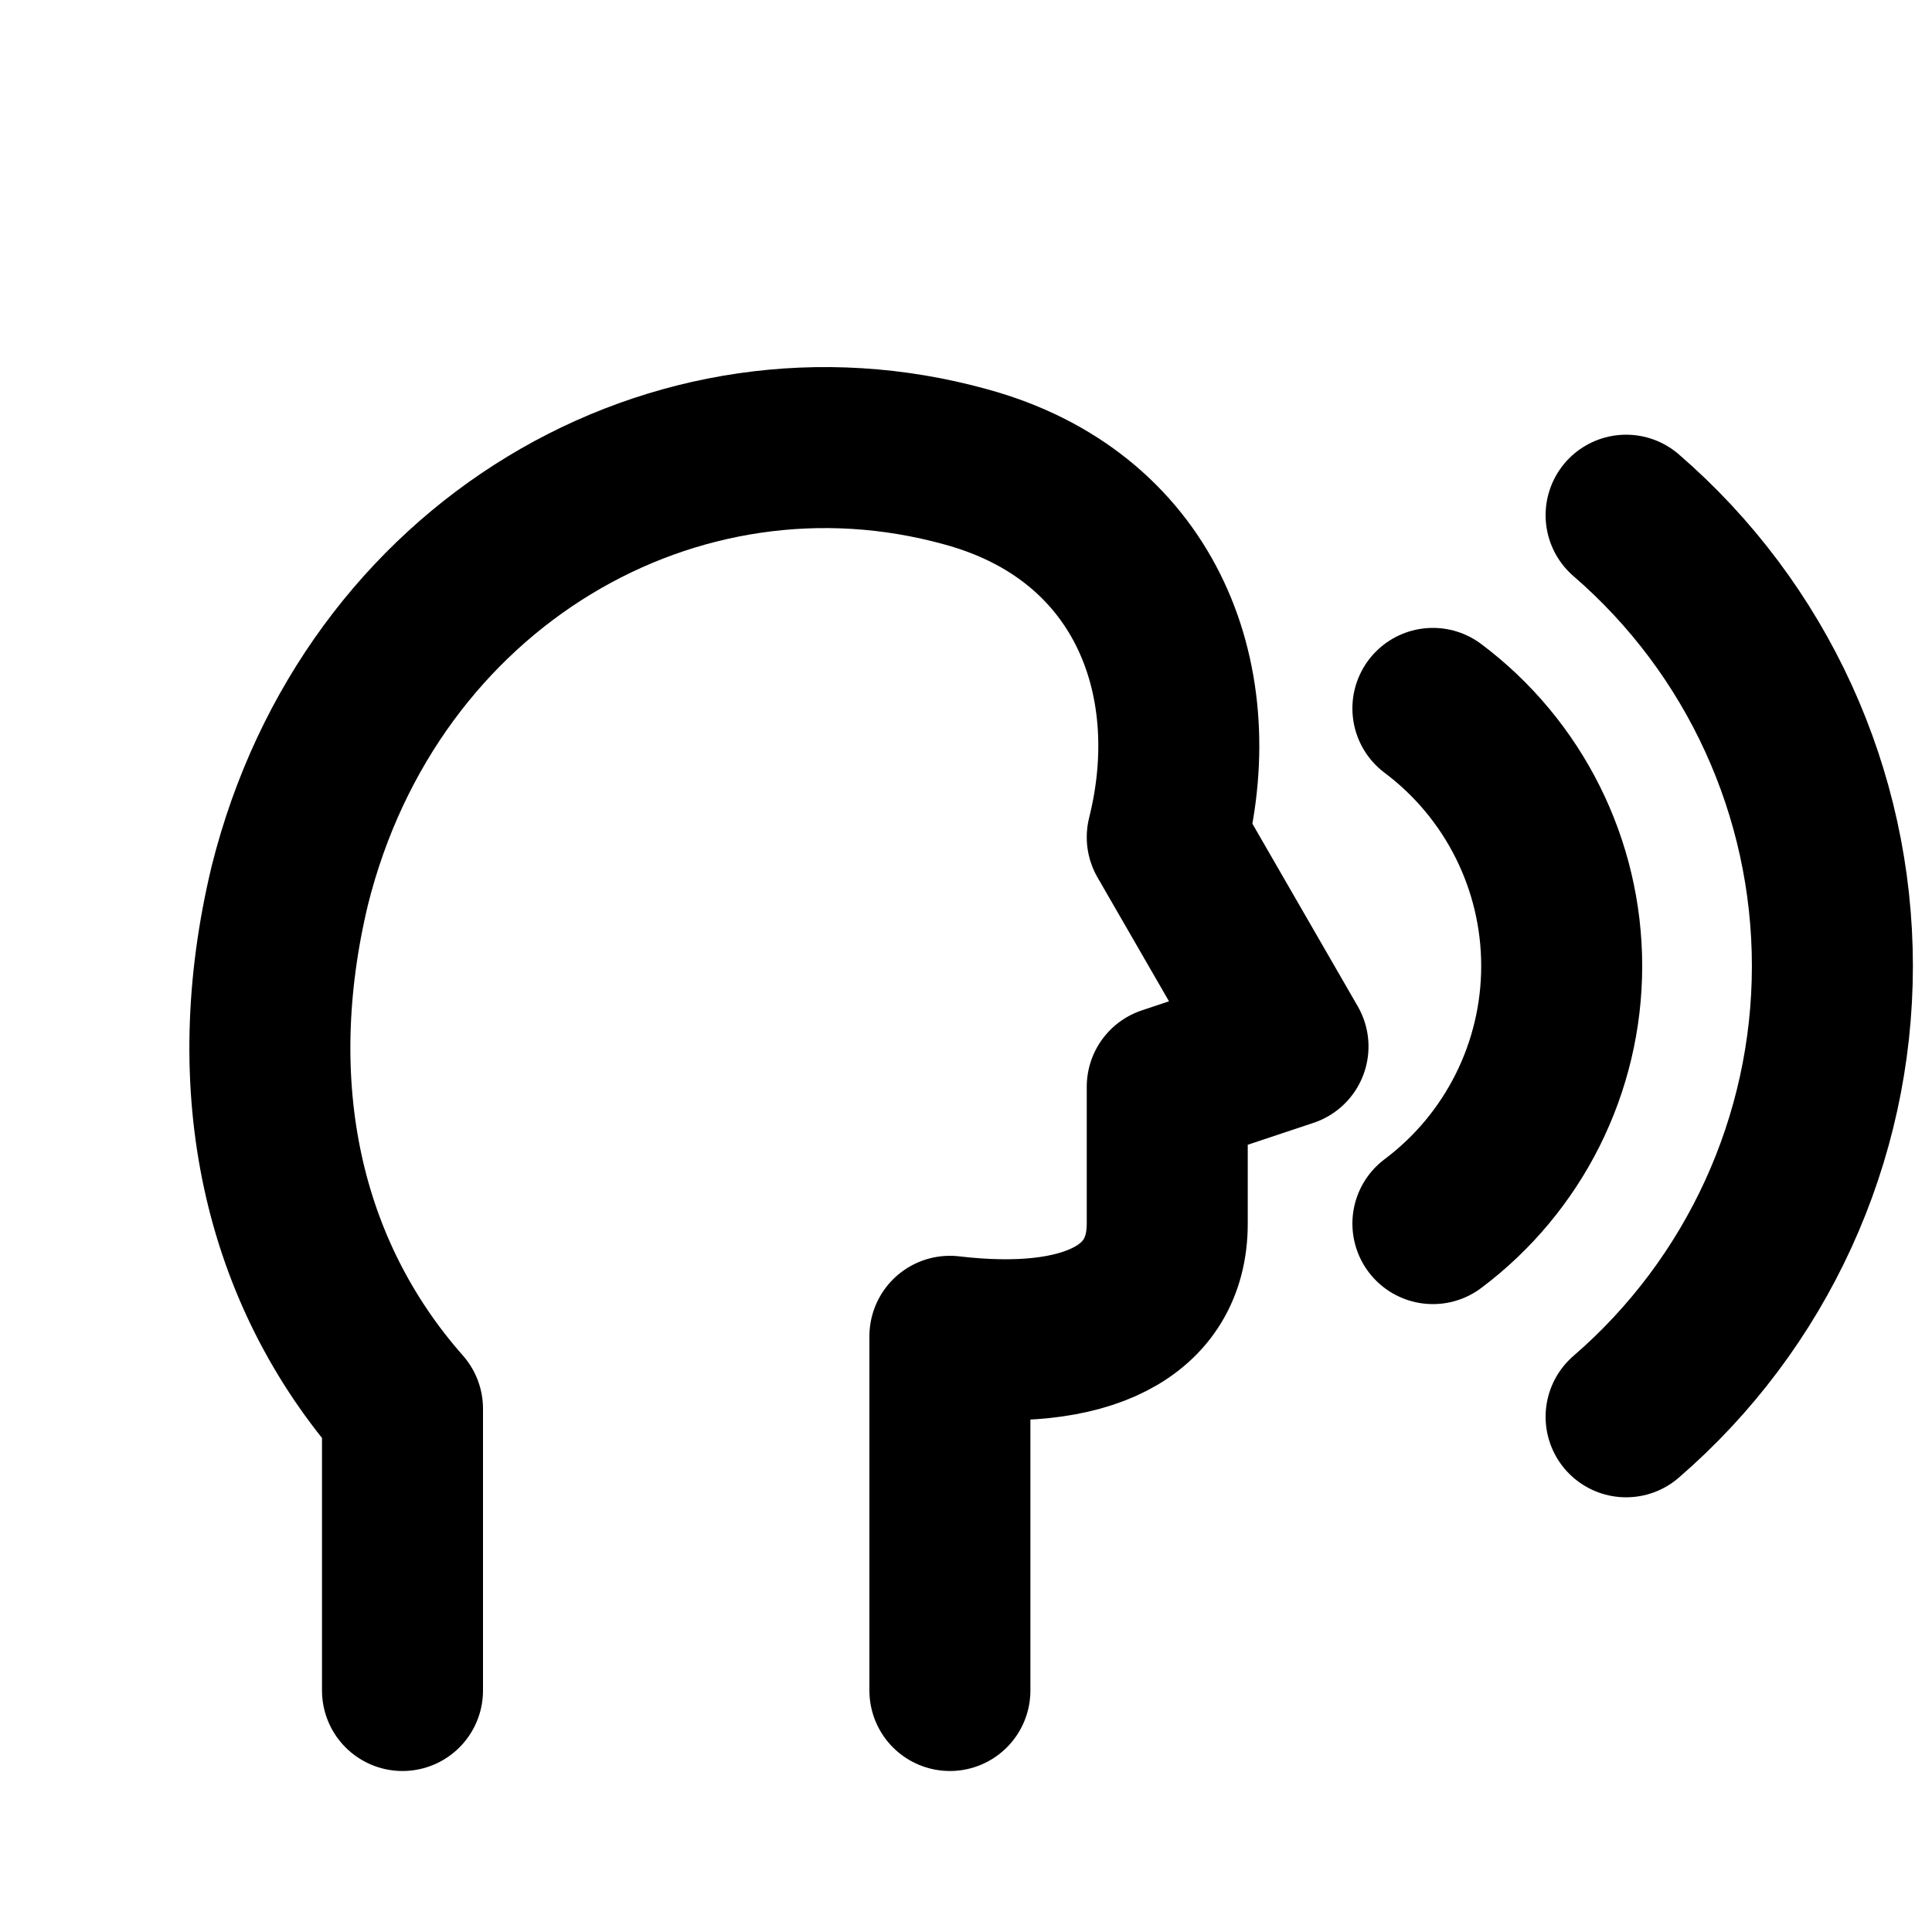
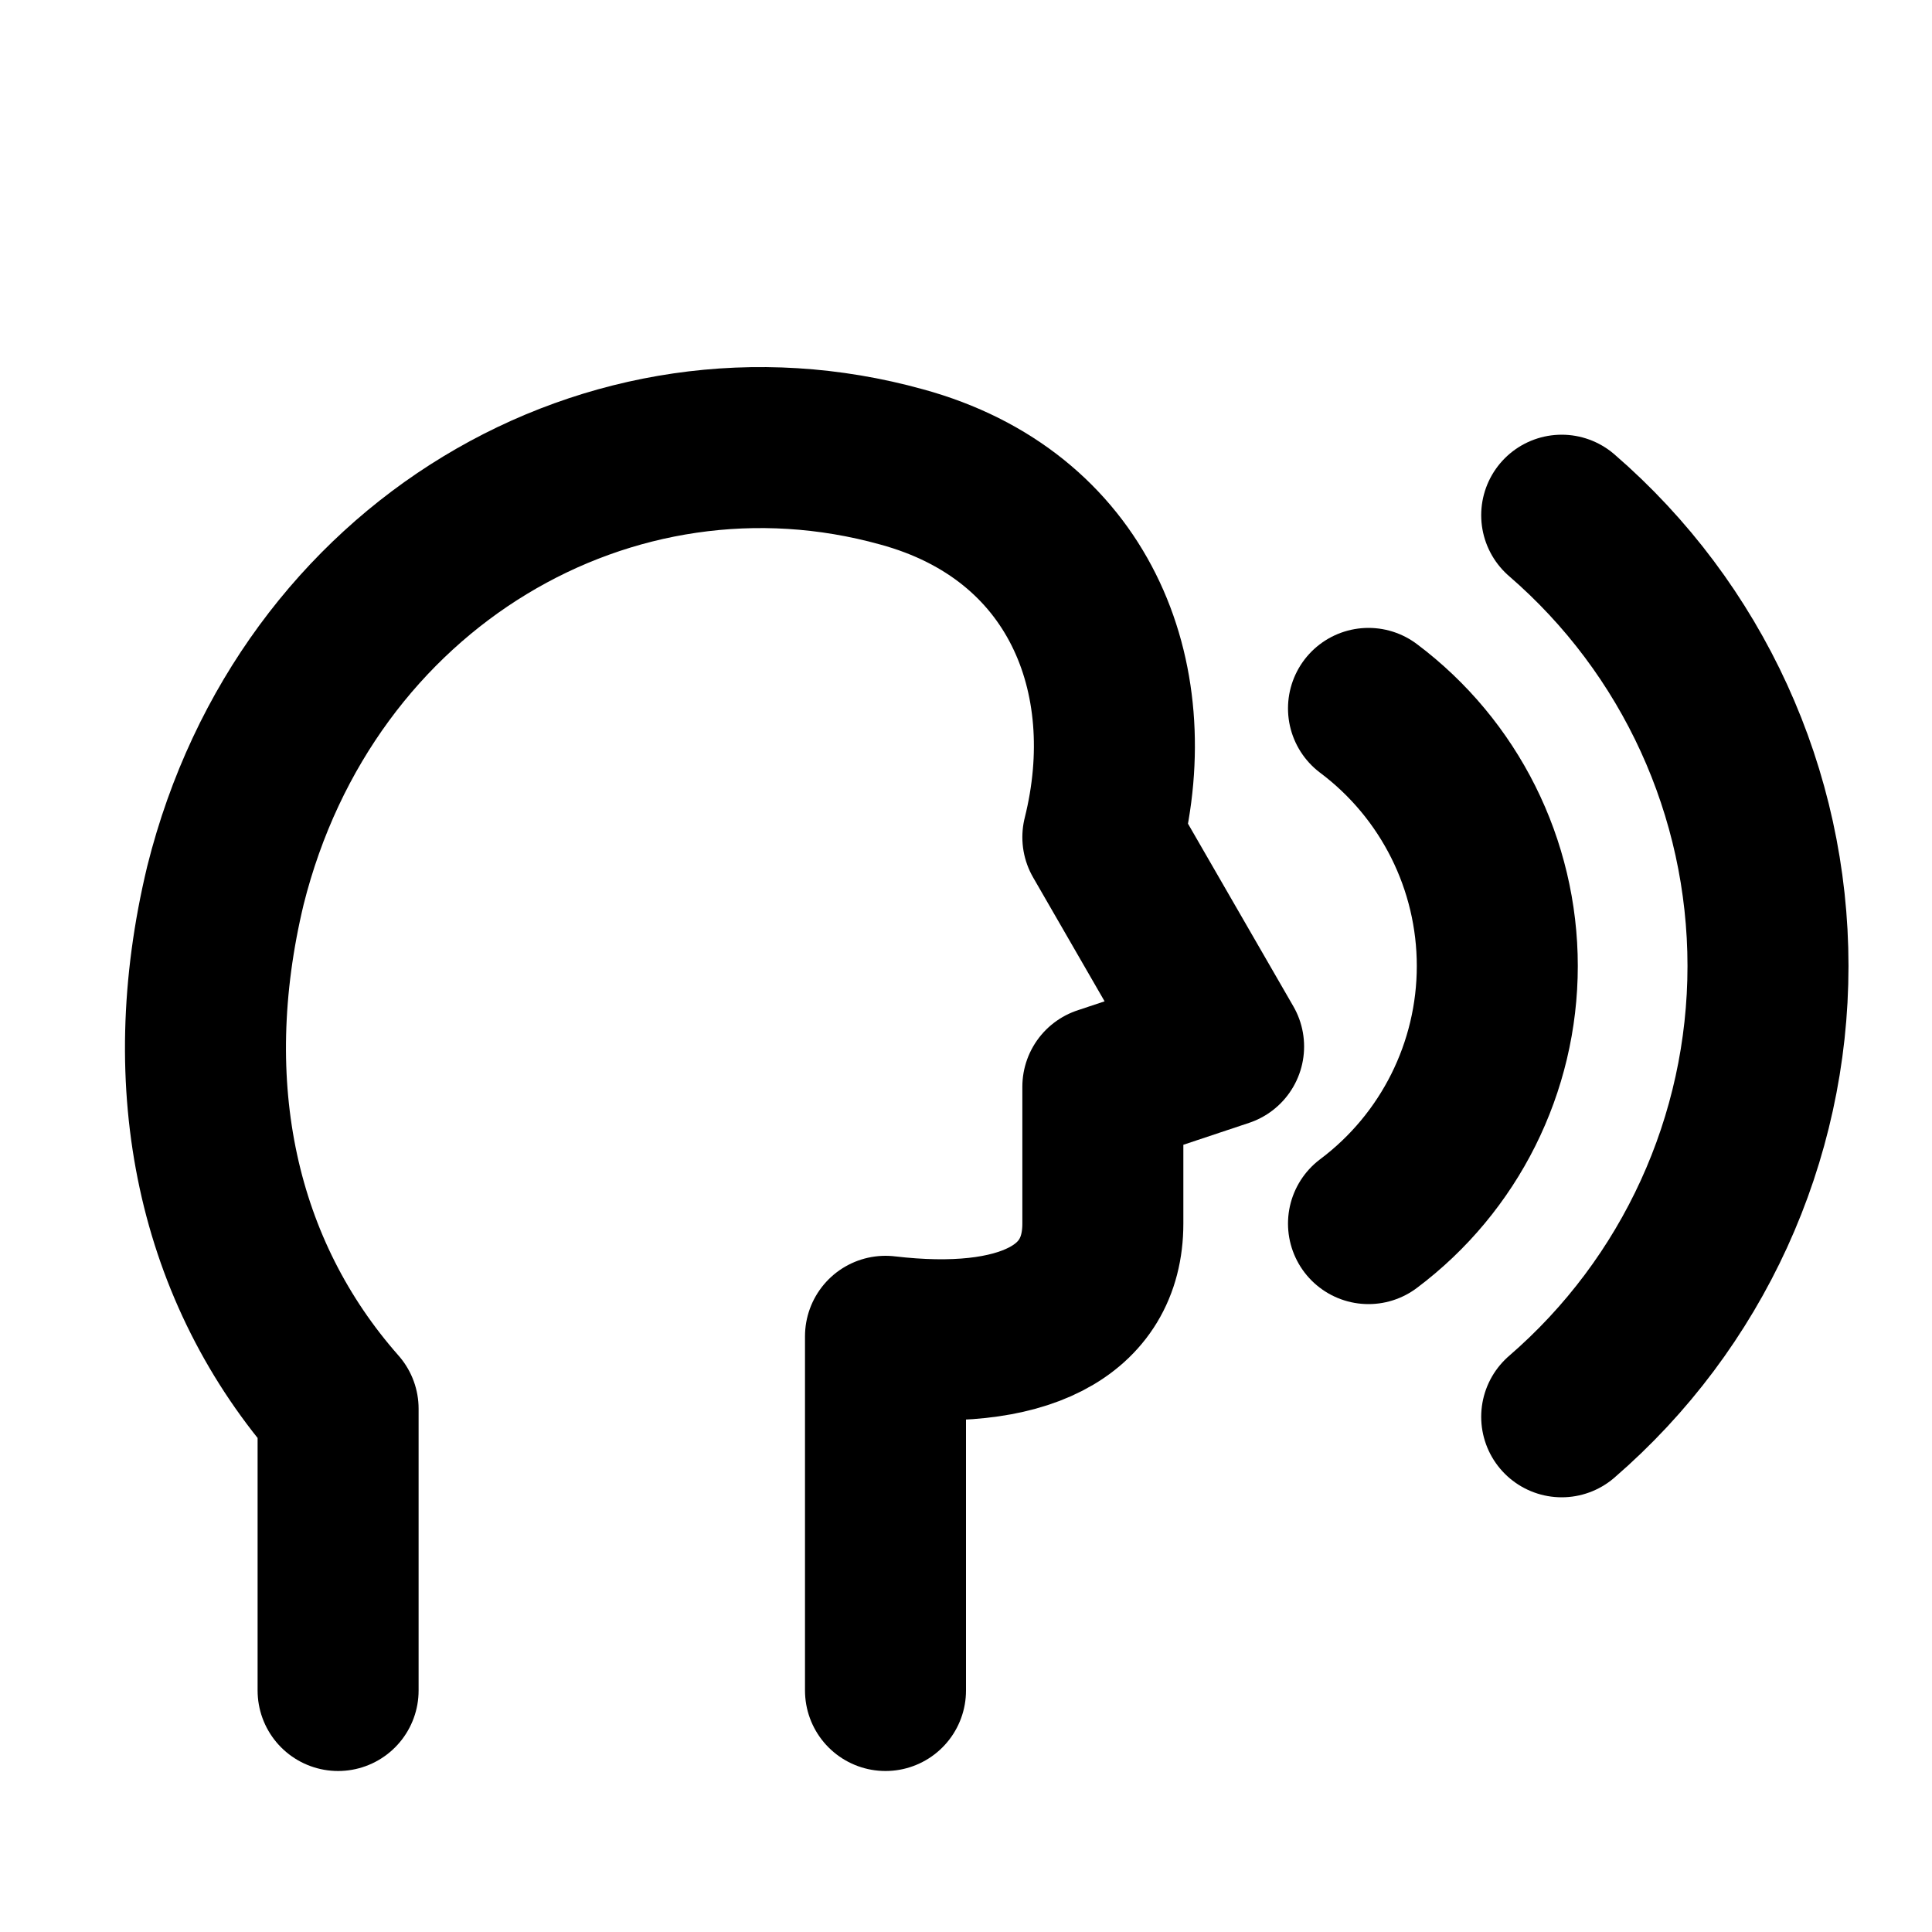
<svg xmlns="http://www.w3.org/2000/svg" width="24" height="24" viewBox="0 0 24 24" fill="none" stroke="currentColor" stroke-width="2" stroke-linecap="round" stroke-linejoin="round">
-   <path d="M5 21 L5 17.5 C3.5 15.8 3 13.5 3.6 11 C4.6 7 8.4 4.8 12 5.8 C14.2 6.4 15 8.4 14.5 10.4 L16 13 L14.5 13.5 L14.5 15.2 C14.5 16.3 13.5 16.8 11.8 16.6 L11.8 21" />
-   <path d="M17.8 8.8 A4 4 0 0 1 17.8 15.2" />
-   <path d="M20.2 6.4 A7.4 7.4 0 0 1 20.2 17.6" />
+   <g transform="translate(-0.8 0)">
+     <path d="M5 21 L5 17.5 C3.5 15.8 3 13.5 3.6 11 C4.6 7 8.4 4.8 12 5.8 C14.2 6.4 15 8.4 14.5 10.4 L16 13 L14.5 13.5 L14.5 15.2 C14.5 16.3 13.5 16.8 11.8 16.6 L11.8 21" />
+     <path d="M17.8 8.8 A4 4 0 0 1 17.8 15.2" />
+     <path d="M20.2 6.4 A7.4 7.4 0 0 1 20.2 17.6" />
+   </g>
</svg>
